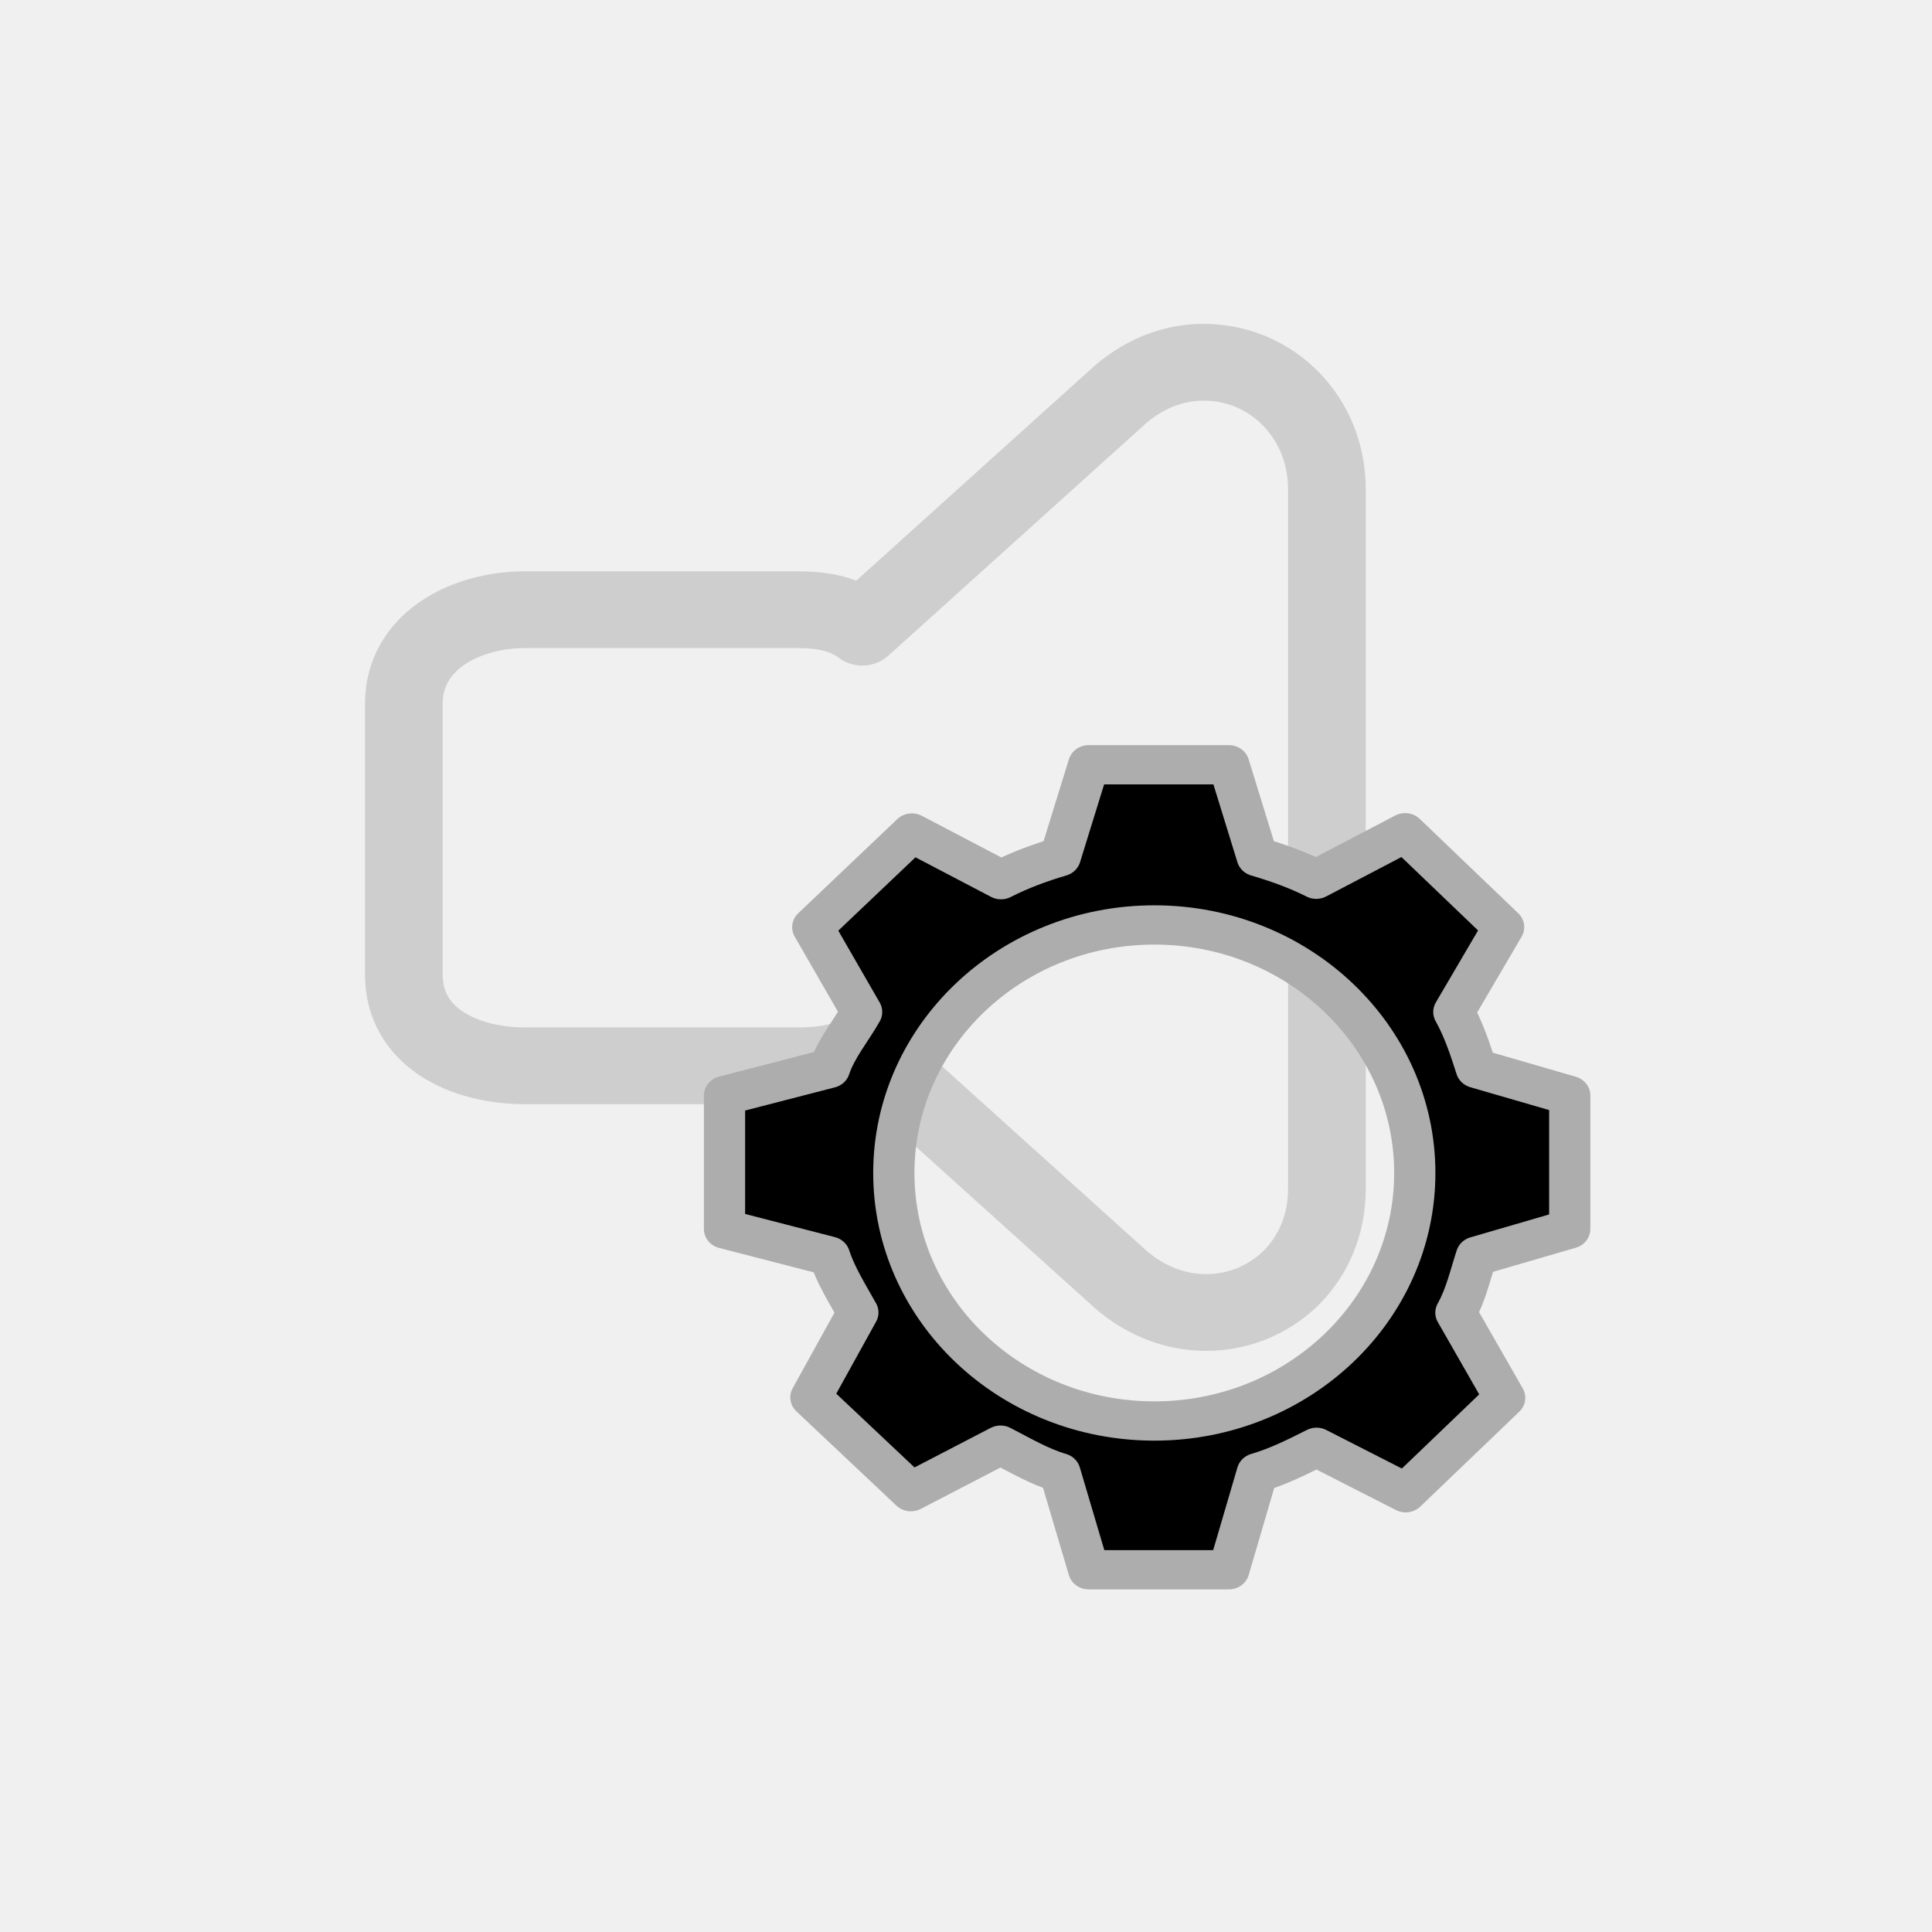
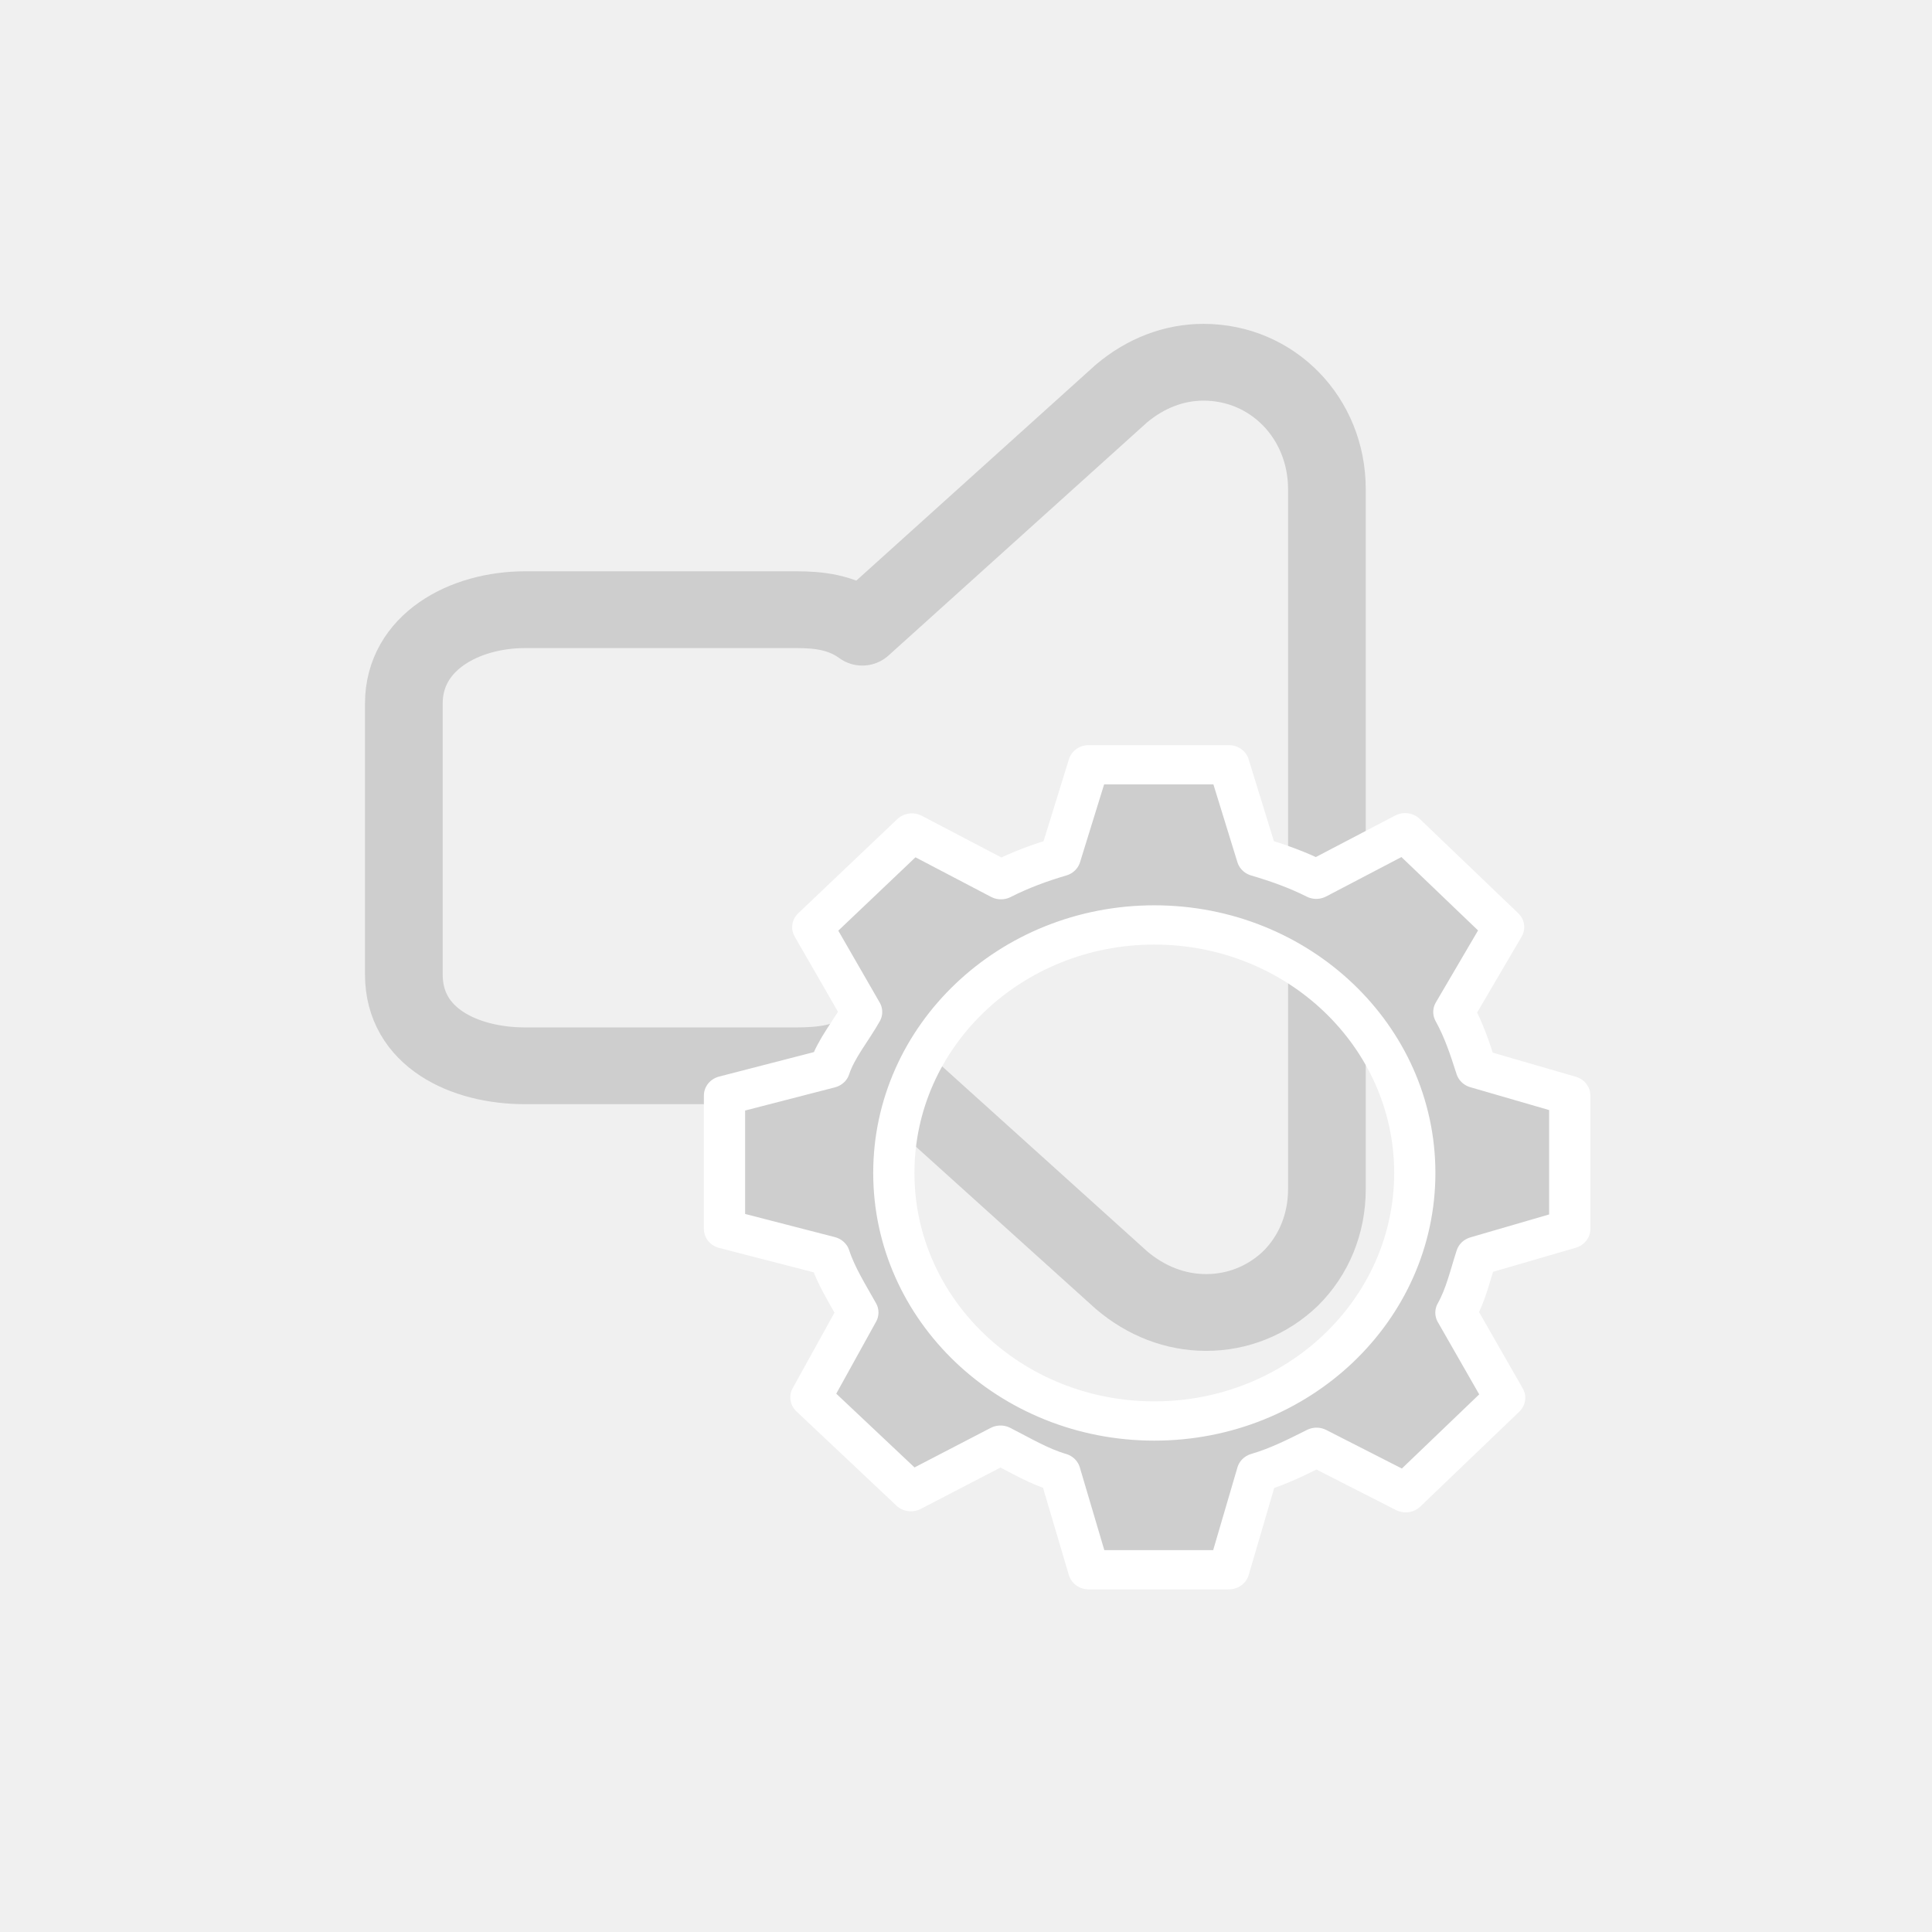
<svg xmlns="http://www.w3.org/2000/svg" width="100%" height="100%" viewBox="0 0 48 48" version="1.1" xml:space="preserve" style="fill-rule:evenodd;clip-rule:evenodd;stroke-linecap:round;stroke-linejoin:round;stroke-miterlimit:1.5;">
  <g transform="matrix(1,0,0,1,-26,-26)">
    <g transform="matrix(0.882353,0,0,0.833333,28.8235,30)">
      <rect x="7" y="6" width="34" height="36" style="fill:rgb(110,110,110);fill-opacity:0;stroke:rgb(133,133,133);stroke-opacity:0;stroke-width:2.33px;" />
    </g>
    <g transform="matrix(0.955556,0,0,0.944329,-0.277783,-0.402892)">
      <path d="M58.79,37.49C58.02,37.49 57.28,37.78 56.65,38.32L49.92,44.46C49.38,44.06 48.77,44 48.21,44L41.15,44C39.58,44 38,44.85 38,46.47L38,53.6C38,55.26 39.58,56 41.15,56L48.21,56C48.81,56 49.47,55.94 50.01,55.57L56.66,61.64C57.3,62.19 58.06,62.49 58.86,62.49C59.69,62.49 60.46,62.17 61.05,61.6C61.66,60.99 62,60.16 62,59.24L62,40.83C62,38.96 60.59,37.49 58.79,37.49Z" style="fill:rgb(110,110,110);fill-opacity:0;fill-rule:nonzero;stroke:rgb(206,206,206);stroke-width:2.02px;stroke-linecap:butt;stroke-miterlimit:1.414;" />
    </g>
    <g transform="matrix(0.233333,0,0,0.222222,42.8333,43.8889)">
-       <path d="M95,56.9L95,41.98L85.05,38.95C84.38,36.75 83.72,34.64 82.66,32.64L87.96,23.15L77.47,12.6L68.01,17.8C66.01,16.74 63.92,15.96 61.72,15.28L58.7,5L43.78,5L40.75,15.28C38.55,15.96 36.44,16.78 34.44,17.85L24.95,12.63L14.4,23.16L19.6,32.64C18.54,34.64 16.86,36.75 16.18,38.95L5,41.98L5,56.9L16.18,59.93C16.86,62.13 18.14,64.24 19.2,66.24L14.2,75.73L24.85,86.27L34.39,81.07C36.39,82.14 38.52,83.48 40.72,84.15L43.78,95L58.7,95L61.73,84.15C63.93,83.48 66.04,82.37 68.04,81.31L77.53,86.39L88.07,75.78L82.88,66.26C83.94,64.27 84.38,62.14 85.06,59.94L95,56.9ZM50.77,78.37C35.45,78.37 23.03,65.96 23.03,50.64C23.03,35.33 35.45,22.91 50.77,22.91C66.08,22.91 78.5,35.33 78.5,50.64C78.5,65.96 66.08,78.37 50.77,78.37Z" style="fill-rule:nonzero;stroke:rgb(173,173,173);stroke-width:4.39px;stroke-linecap:butt;stroke-miterlimit:1.414;" />
+       <path d="M95,56.9L95,41.98L85.05,38.95C84.38,36.75 83.72,34.64 82.66,32.64L87.96,23.15L77.47,12.6L68.01,17.8C66.01,16.74 63.92,15.96 61.72,15.28L58.7,5L43.78,5L40.75,15.28C38.55,15.96 36.44,16.78 34.44,17.85L24.95,12.63L14.4,23.16L19.6,32.64C18.54,34.64 16.86,36.75 16.18,38.95L5,41.98L5,56.9L16.18,59.93C16.86,62.13 18.14,64.24 19.2,66.24L14.2,75.73L24.85,86.27L34.39,81.07C36.39,82.14 38.52,83.48 40.72,84.15L43.78,95L58.7,95L61.73,84.15C63.93,83.48 66.04,82.37 68.04,81.31L77.53,86.39L88.07,75.78L82.88,66.26C83.94,64.27 84.38,62.14 85.06,59.94L95,56.9ZM50.77,78.37C35.45,78.37 23.03,65.96 23.03,50.64C23.03,35.33 35.45,22.91 50.77,22.91C66.08,22.91 78.5,35.33 78.5,50.64C78.5,65.96 66.08,78.37 50.77,78.37Z" style="fill:rgb(206,206,206);fill-rule:nonzero;stroke:white;stroke-width:4.39px;stroke-linecap:butt;stroke-miterlimit:1.414;" />
    </g>
  </g>
</svg>
